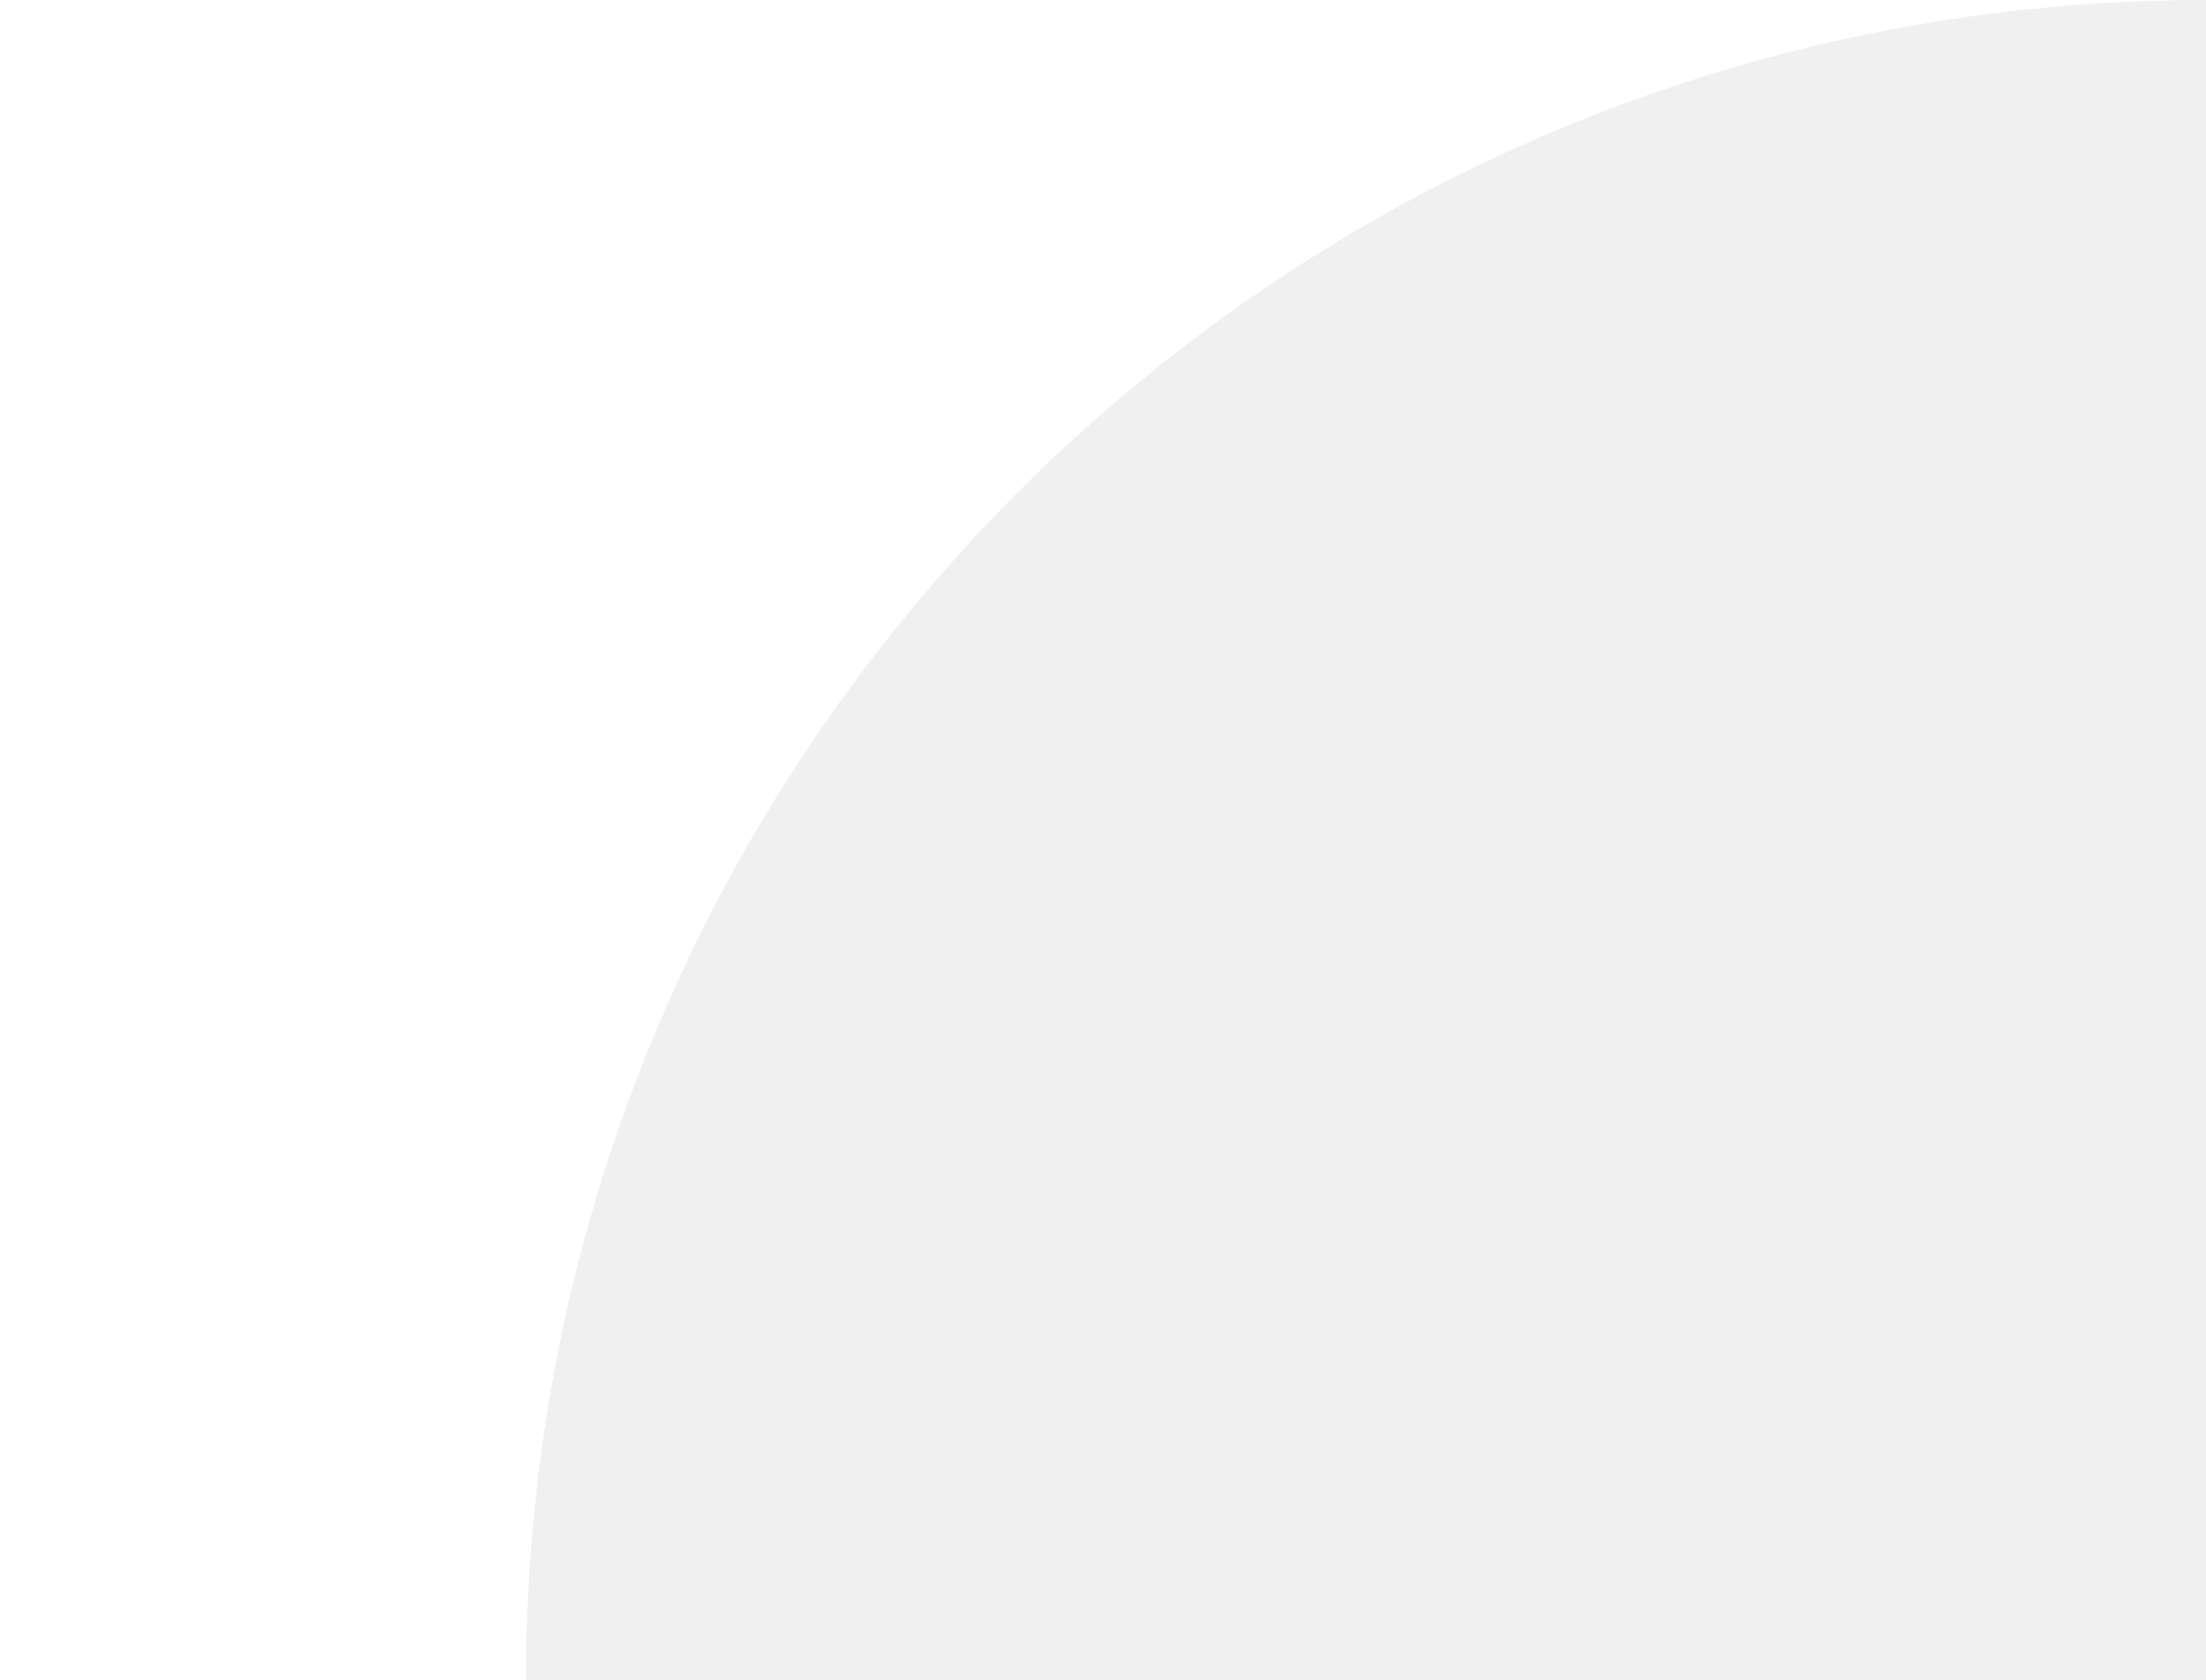
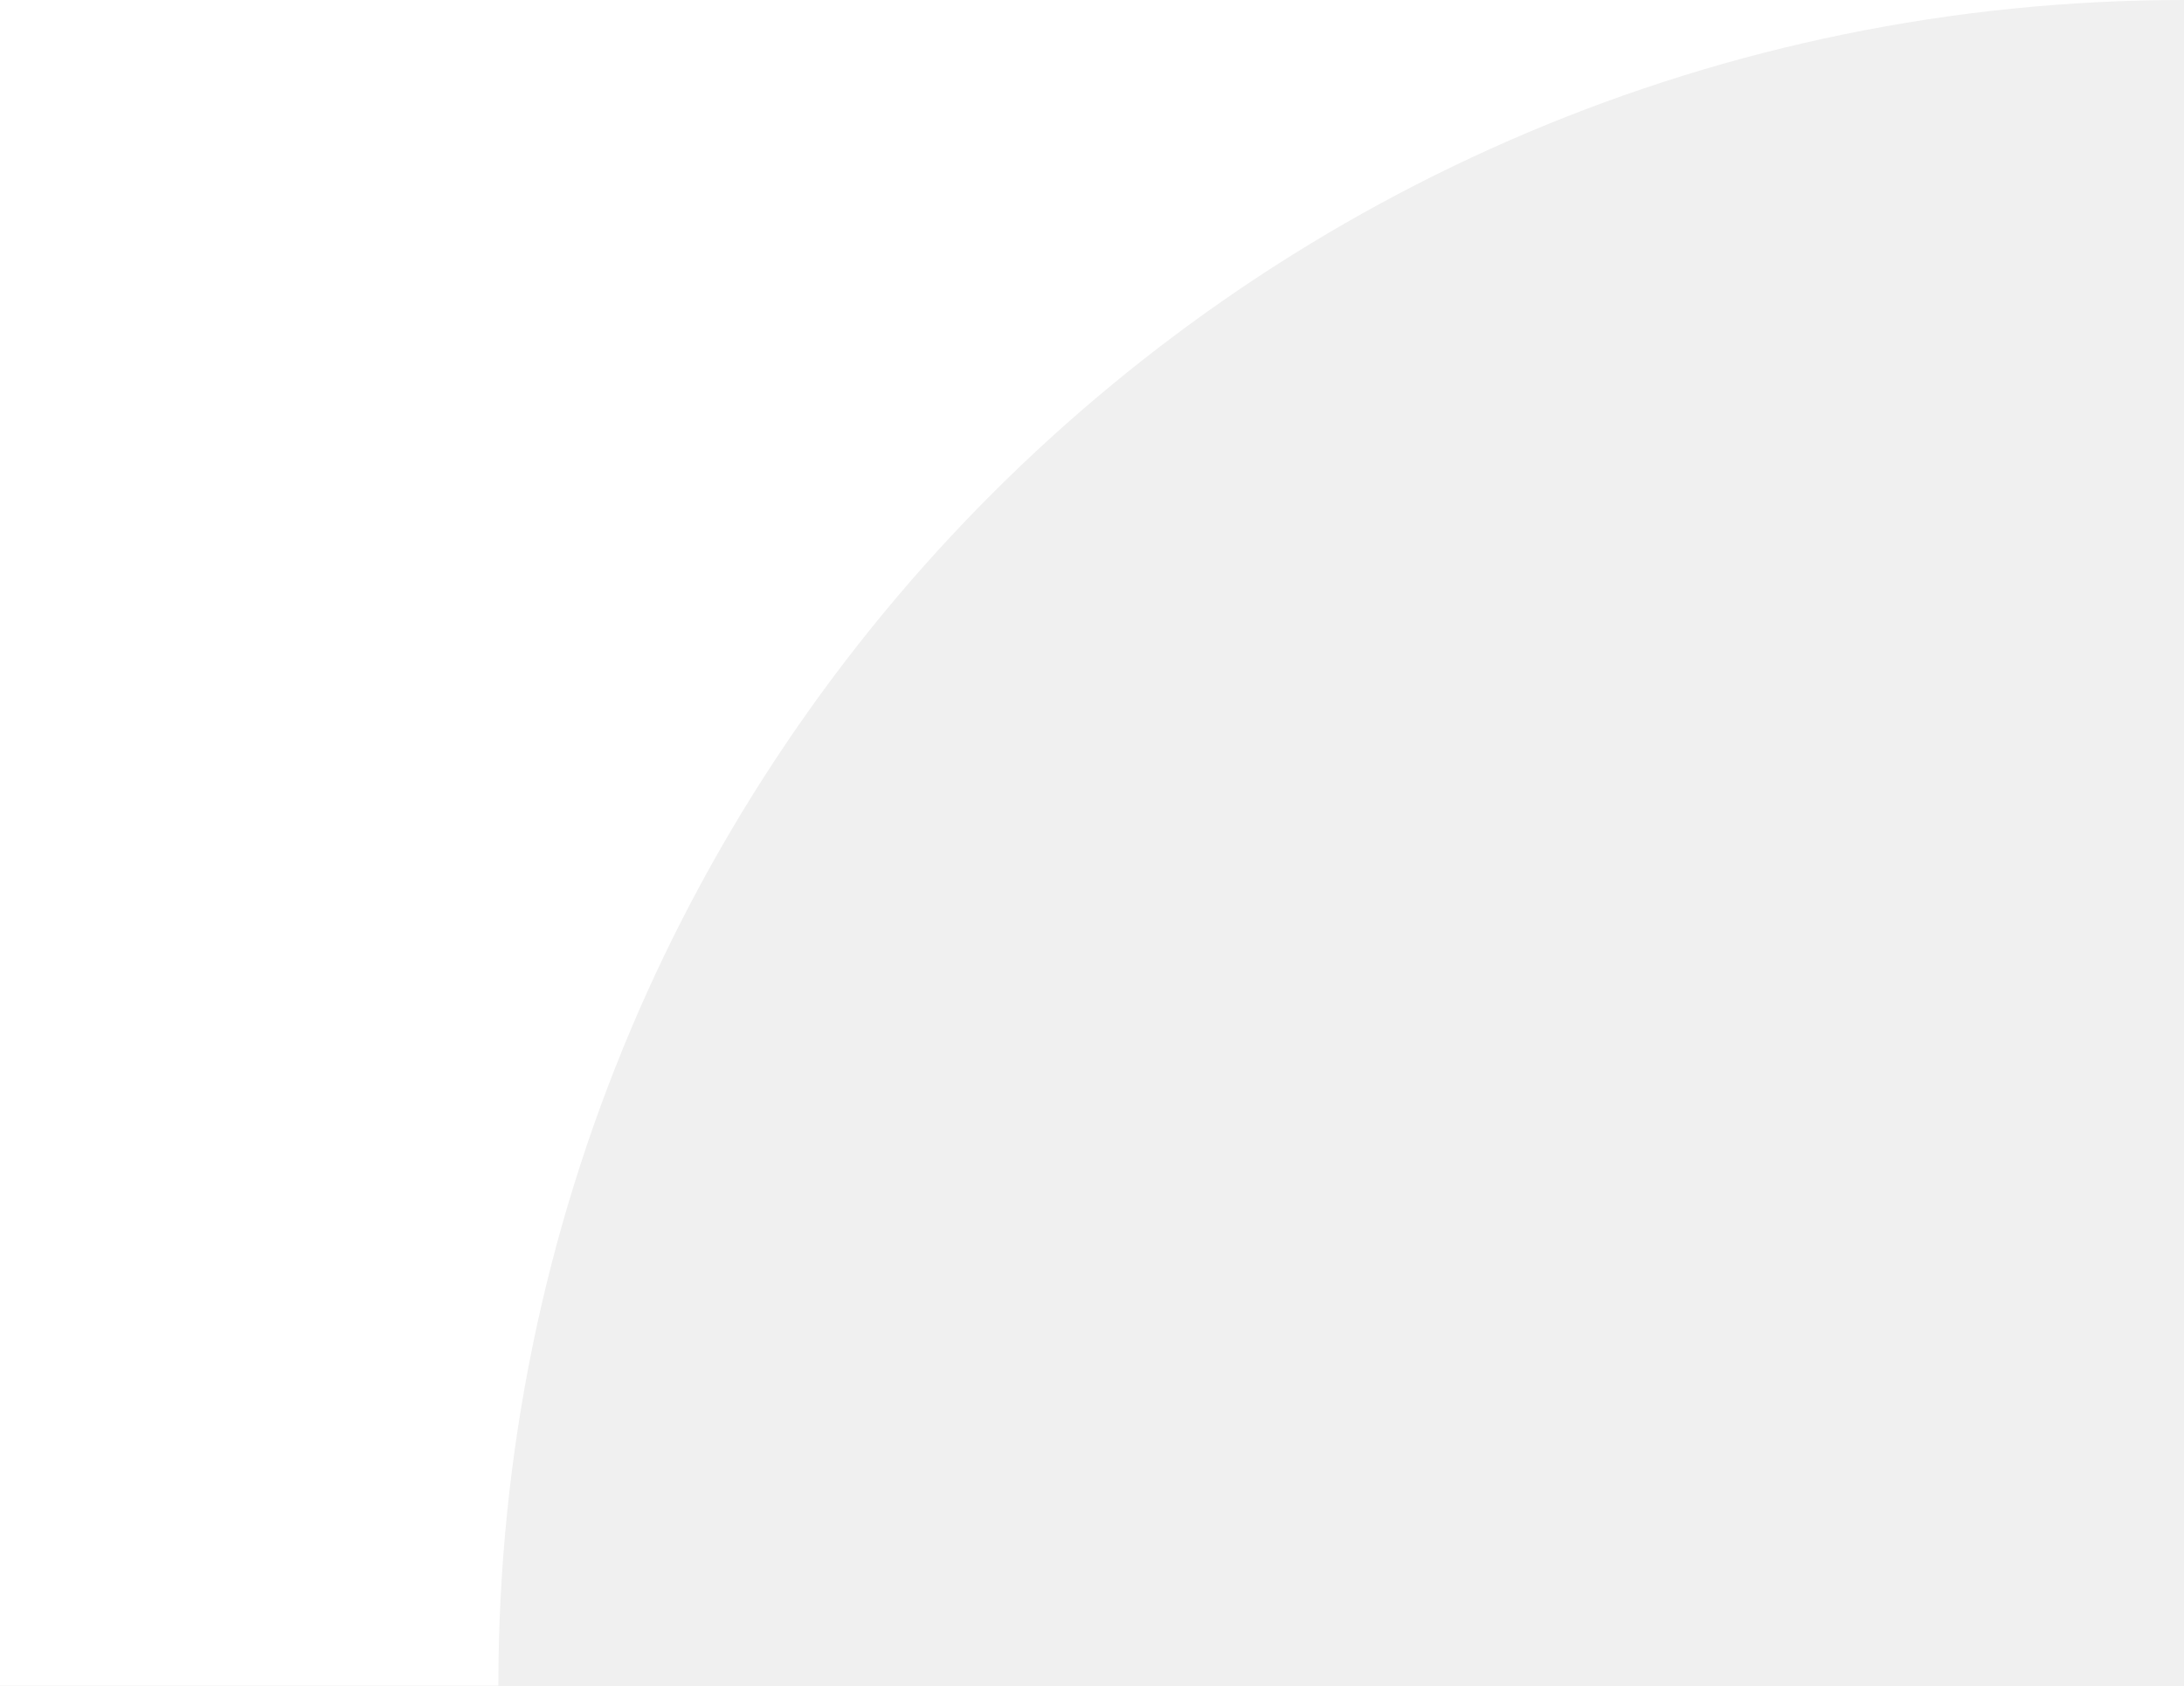
- <svg xmlns="http://www.w3.org/2000/svg" width="75.5" height="57.5" viewBox="0 0 75.5 57.5" version="1.1" id="svg1" xml:space="preserve">
+ <svg xmlns="http://www.w3.org/2000/svg" width="74.5" height="57.5" viewBox="0 0 74.5 57.5" version="1.1" id="svg1" xml:space="preserve">
  <defs id="defs1">
    <clipPath clipPathUnits="userSpaceOnUse" id="clipPath4">
      <rect style="fill:#4d4d4d;fill-opacity:1;stroke:none;stroke-width:4;stroke-linecap:butt;stroke-linejoin:miter;stroke-miterlimit:13.1;stroke-dasharray:none" id="rect4" width="21.484" height="21.484" x="13.258" y="13.258" />
    </clipPath>
+     <filter id="mask-powermask-path-effect2_inverse" style="color-interpolation-filters:sRGB" height="100" width="100" x="-50" y="-50">
+       <feColorMatrix id="mask-powermask-path-effect2_primitive1" values="1" type="saturate" result="fbSourceGraphic" />
+       <feColorMatrix id="mask-powermask-path-effect2_primitive2" values="-1 0 0 0 1 0 -1 0 0 1 0 0 -1 0 1 0 0 0 1 0 " in="fbSourceGraphic" />
+     </filter>
  </defs>
  <g id="layer1" transform="translate(-180.5,-198.5)">
-     <path d="M 180.5,198.5 V 256 h 18 A 57.5,57.5 0 0 1 256,198.5 Z" style="fill:#ffffff;stroke-width:3;stroke-miterlimit:13.1;fill-opacity:1" id="path10" />
+     <path d="M 179.5,198.5 V 256 h 18 A 57.5,57.5 0 0 1 255,198.5 Z" style="fill:#ffffff;fill-opacity:1;stroke-width:3;stroke-miterlimit:13.1" id="path10" />
  </g>
</svg>
